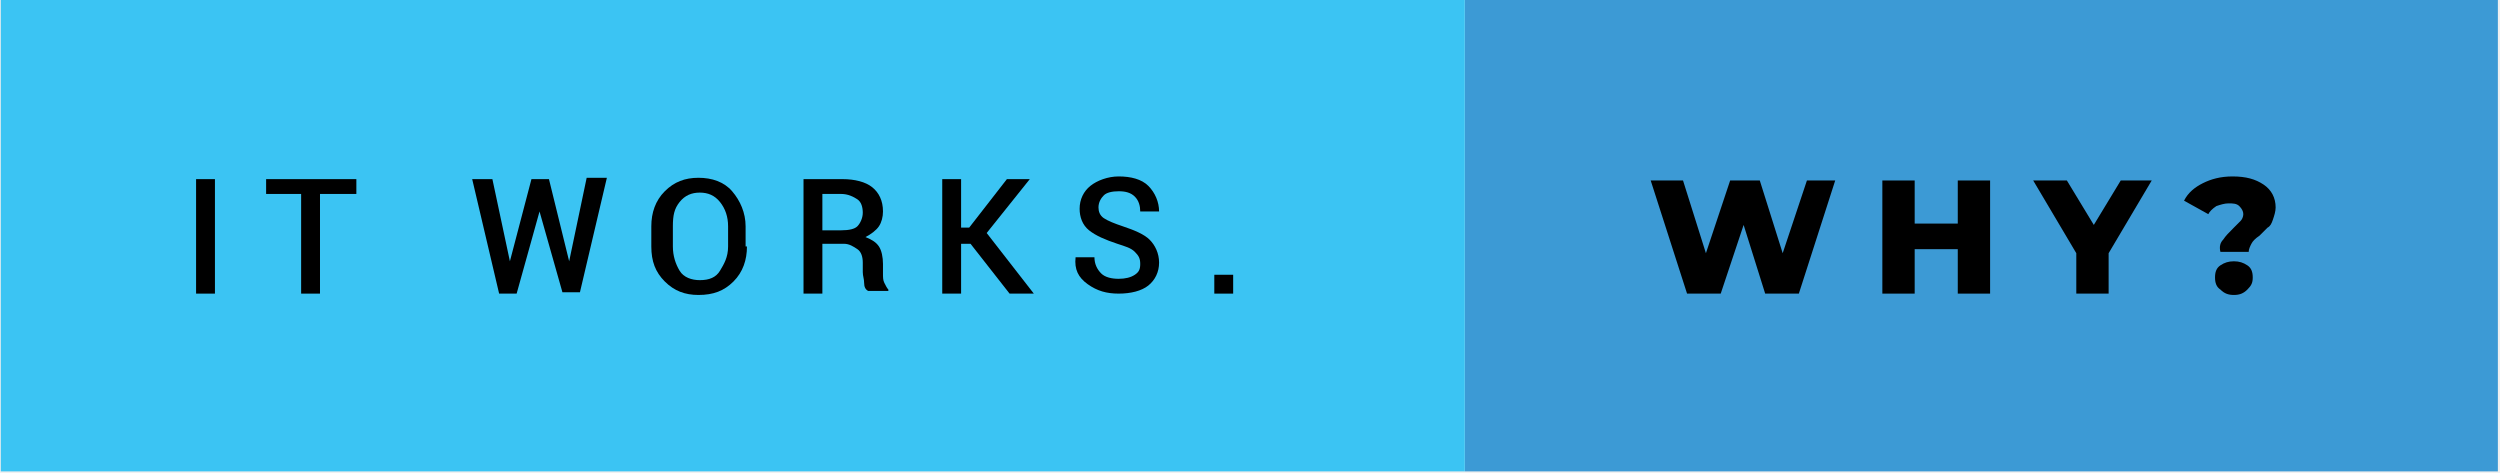
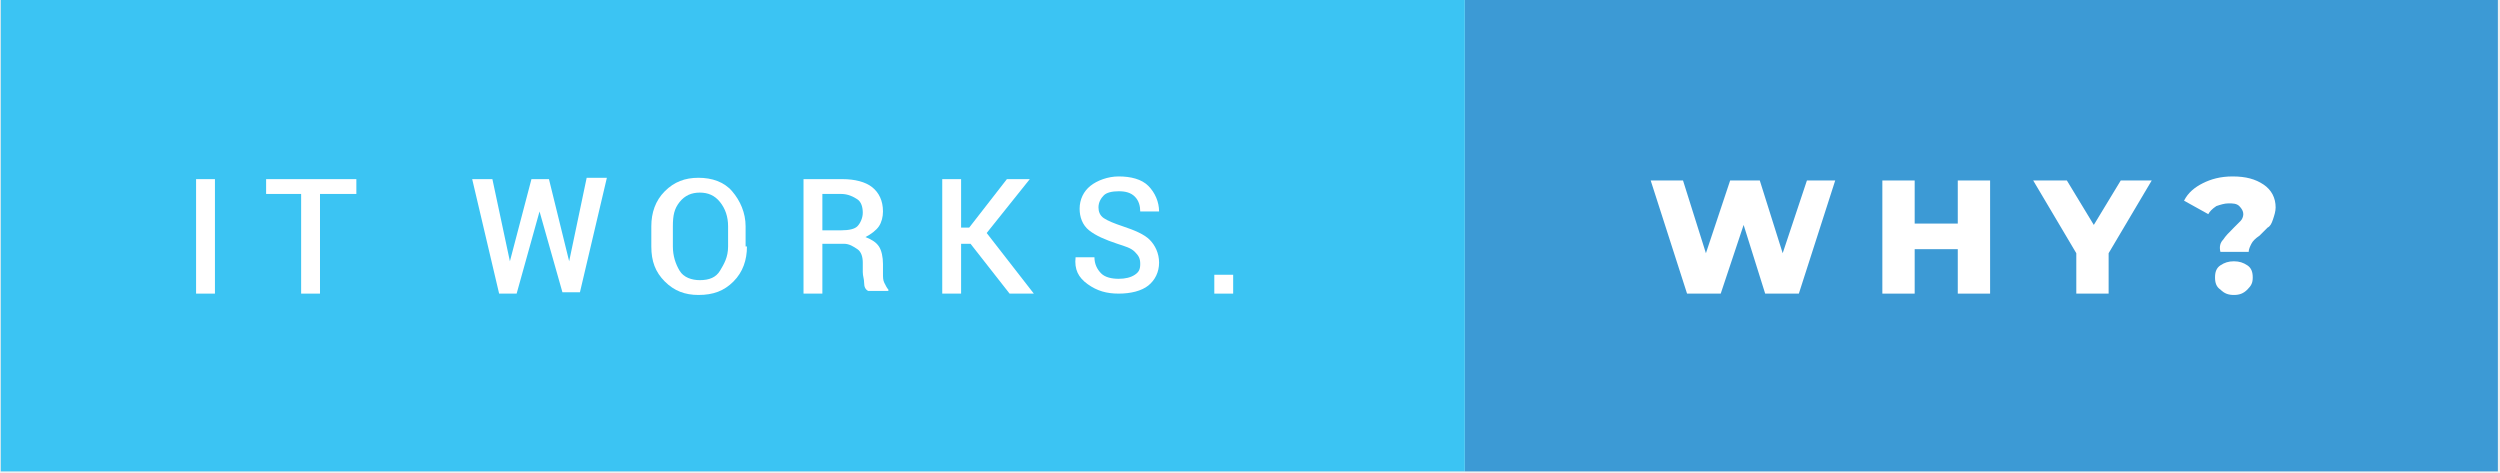
<svg xmlns="http://www.w3.org/2000/svg" version="1.1" id="Layer_1" x="0px" y="0px" viewBox="0 0 185.5 35.1" style="enable-background:new 0 0 185.5 35.1;" xml:space="preserve" width="185.4" height="35.059">
  <style type="text/css">
	.st0{fill:#3C9AD5;}
	.st1{fill:#3BC4F3;}
</style>
  <rect x="108.7" y="0" class="st0" width="76.7" height="35" />
  <rect y="0" class="st1" width="108.7" height="35" />
  <g>
-     <path d="M15.9,21.8h-1.4v-8.5h1.4V21.8z" />
-     <path d="M26.3,14.4h-2.6v7.4h-1.4v-7.4h-2.6v-1.1h6.7V14.4z" />
-     <path d="M42.2,19.4L42.2,19.4l1.3-6.2H45l-2,8.5h-1.3L40,15.7h0l-1.7,6.1h-1.3l-2-8.5h1.5l1.3,6.1h0l1.6-6.1h1.3L42.2,19.4z" />
-     <path d="M55.4,18.3c0,1-0.3,1.9-1,2.6s-1.5,1-2.6,1c-1,0-1.8-0.3-2.5-1s-1-1.5-1-2.6v-1.5c0-1,0.3-1.9,1-2.6s1.5-1,2.5-1   c1,0,1.9,0.3,2.5,1s1,1.6,1,2.6V18.3z M54,16.8c0-0.7-0.2-1.3-0.6-1.8s-0.9-0.7-1.5-0.7c-0.6,0-1.1,0.2-1.5,0.7s-0.5,1-0.5,1.8v1.5   c0,0.7,0.2,1.3,0.5,1.8s0.9,0.7,1.5,0.7c0.7,0,1.2-0.2,1.5-0.7s0.6-1,0.6-1.8V16.8z" />
-     <path d="M61,18.3v3.5h-1.4v-8.5h2.9c0.9,0,1.7,0.2,2.2,0.6s0.8,1,0.8,1.8c0,0.4-0.1,0.8-0.3,1.1s-0.6,0.6-1,0.8   c0.5,0.2,0.8,0.4,1,0.7s0.3,0.8,0.3,1.3v0.7c0,0.3,0,0.5,0.1,0.7s0.2,0.4,0.3,0.5v0.1h-1.5c-0.2-0.1-0.3-0.3-0.3-0.6   s-0.1-0.5-0.1-0.8v-0.7c0-0.4-0.1-0.8-0.4-1s-0.6-0.4-1-0.4H61z M61,17.1h1.4c0.6,0,1-0.1,1.2-0.3s0.4-0.6,0.4-1   c0-0.4-0.1-0.8-0.4-1s-0.7-0.4-1.2-0.4H61V17.1z" />
-     <path d="M72,18.1h-0.7v3.7h-1.4v-8.5h1.4v3.6h0.6l2.8-3.6h1.7l0,0l-3.2,4l3.5,4.5h-1.8L72,18.1z" />
-     <path d="M84.6,19.6c0-0.4-0.1-0.6-0.4-0.9s-0.7-0.4-1.3-0.6c-0.9-0.3-1.6-0.6-2.1-1s-0.7-1-0.7-1.6c0-0.7,0.3-1.3,0.8-1.7   s1.3-0.7,2.1-0.7c0.9,0,1.7,0.2,2.2,0.7S86,15,86,15.7l0,0h-1.4c0-0.4-0.1-0.8-0.4-1.1s-0.7-0.4-1.2-0.4c-0.5,0-0.9,0.1-1.1,0.3   s-0.4,0.5-0.4,0.9c0,0.3,0.1,0.6,0.4,0.8s0.8,0.4,1.4,0.6c0.9,0.3,1.6,0.6,2,1s0.7,1,0.7,1.7c0,0.7-0.3,1.3-0.8,1.7   s-1.3,0.6-2.2,0.6c-0.9,0-1.6-0.2-2.3-0.7s-1-1.1-0.9-2l0,0h1.4c0,0.5,0.2,0.9,0.5,1.2s0.8,0.4,1.3,0.4c0.5,0,0.9-0.1,1.2-0.3   S84.6,20,84.6,19.6z" />
-     <path d="M91.5,21.8h-1.4v-1.4h1.4V21.8z" />
+     <path d="M15.9,21.8h-1.4v-8.5h1.4V21.8z" style="fill:#fff" />
+     <path d="M26.3,14.4h-2.6v7.4h-1.4v-7.4h-2.6v-1.1h6.7V14.4z" style="fill:#fff" />
+     <path d="M42.2,19.4L42.2,19.4l1.3-6.2H45l-2,8.5h-1.3L40,15.7h0l-1.7,6.1h-1.3l-2-8.5h1.5l1.3,6.1h0l1.6-6.1h1.3L42.2,19.4z" style="fill:#fff" />
+     <path d="M55.4,18.3c0,1-0.3,1.9-1,2.6s-1.5,1-2.6,1c-1,0-1.8-0.3-2.5-1s-1-1.5-1-2.6v-1.5c0-1,0.3-1.9,1-2.6s1.5-1,2.5-1   c1,0,1.9,0.3,2.5,1s1,1.6,1,2.6V18.3z M54,16.8c0-0.7-0.2-1.3-0.6-1.8s-0.9-0.7-1.5-0.7c-0.6,0-1.1,0.2-1.5,0.7s-0.5,1-0.5,1.8v1.5   c0,0.7,0.2,1.3,0.5,1.8s0.9,0.7,1.5,0.7c0.7,0,1.2-0.2,1.5-0.7s0.6-1,0.6-1.8V16.8z" style="fill:#fff" />
+     <path d="M61,18.3v3.5h-1.4v-8.5h2.9c0.9,0,1.7,0.2,2.2,0.6s0.8,1,0.8,1.8c0,0.4-0.1,0.8-0.3,1.1s-0.6,0.6-1,0.8   c0.5,0.2,0.8,0.4,1,0.7s0.3,0.8,0.3,1.3v0.7c0,0.3,0,0.5,0.1,0.7s0.2,0.4,0.3,0.5v0.1h-1.5c-0.2-0.1-0.3-0.3-0.3-0.6   s-0.1-0.5-0.1-0.8v-0.7c0-0.4-0.1-0.8-0.4-1s-0.6-0.4-1-0.4H61z M61,17.1h1.4c0.6,0,1-0.1,1.2-0.3s0.4-0.6,0.4-1   c0-0.4-0.1-0.8-0.4-1s-0.7-0.4-1.2-0.4H61V17.1z" style="fill:#fff" />
+     <path d="M72,18.1h-0.7v3.7h-1.4v-8.5h1.4v3.6h0.6l2.8-3.6h1.7l0,0l-3.2,4l3.5,4.5h-1.8L72,18.1z" style="fill:#fff" />
+     <path d="M84.6,19.6c0-0.4-0.1-0.6-0.4-0.9s-0.7-0.4-1.3-0.6c-0.9-0.3-1.6-0.6-2.1-1s-0.7-1-0.7-1.6c0-0.7,0.3-1.3,0.8-1.7   s1.3-0.7,2.1-0.7c0.9,0,1.7,0.2,2.2,0.7S86,15,86,15.7l0,0h-1.4c0-0.4-0.1-0.8-0.4-1.1s-0.7-0.4-1.2-0.4c-0.5,0-0.9,0.1-1.1,0.3   s-0.4,0.5-0.4,0.9c0,0.3,0.1,0.6,0.4,0.8s0.8,0.4,1.4,0.6c0.9,0.3,1.6,0.6,2,1s0.7,1,0.7,1.7c0,0.7-0.3,1.3-0.8,1.7   s-1.3,0.6-2.2,0.6c-0.9,0-1.6-0.2-2.3-0.7s-1-1.1-0.9-2l0,0h1.4c0,0.5,0.2,0.9,0.5,1.2s0.8,0.4,1.3,0.4c0.5,0,0.9-0.1,1.2-0.3   S84.6,20,84.6,19.6z" style="fill:#fff" />
+     <path d="M91.5,21.8h-1.4v-1.4h1.4V21.8z" style="fill:#fff" />
  </g>
  <g>
-     <path d="M136.2,13.4l-2.7,8.4H131l-1.6-5.1l-1.7,5.1h-2.5l-2.7-8.4h2.4l1.7,5.4l1.8-5.4h2.2l1.7,5.4l1.8-5.4H136.2z" />
-     <path d="M147.7,13.4v8.4h-2.4v-3.3h-3.2v3.3h-2.4v-8.4h2.4v3.2h3.2v-3.2H147.7z" />
-     <path d="M156.5,18.8v3h-2.4v-3l-3.2-5.4h2.5l2,3.3l2-3.3h2.3L156.5,18.8z" />
-     <path d="M165,17.8c0.2-0.3,0.4-0.5,0.8-0.9c0.2-0.2,0.4-0.4,0.5-0.5c0.1-0.1,0.2-0.3,0.2-0.5c0-0.2-0.1-0.4-0.3-0.6   s-0.5-0.2-0.8-0.2c-0.3,0-0.6,0.1-0.9,0.2c-0.3,0.2-0.5,0.4-0.6,0.6l-1.8-1c0.3-0.6,0.8-1,1.4-1.3c0.6-0.3,1.3-0.5,2.2-0.5   c1,0,1.7,0.2,2.3,0.6s0.9,1,0.9,1.7c0,0.3-0.1,0.6-0.2,0.9c-0.1,0.3-0.2,0.5-0.4,0.6c-0.2,0.2-0.4,0.4-0.6,0.6   c-0.3,0.2-0.5,0.4-0.6,0.6s-0.2,0.4-0.2,0.6h-2.1C164.7,18.3,164.8,18,165,17.8z M164.8,21.5c-0.3-0.2-0.4-0.5-0.4-0.9   c0-0.4,0.1-0.7,0.4-0.9s0.6-0.3,1-0.3c0.4,0,0.7,0.1,1,0.3s0.4,0.5,0.4,0.9c0,0.4-0.1,0.6-0.4,0.9s-0.6,0.4-1,0.4   C165.4,21.9,165.1,21.8,164.8,21.5z" />
+     <path d="M136.2,13.4l-2.7,8.4H131l-1.6-5.1l-1.7,5.1h-2.5l-2.7-8.4h2.4l1.7,5.4l1.8-5.4h2.2l1.7,5.4l1.8-5.4H136.2z" style="fill:#fff" />
+     <path d="M147.7,13.4v8.4h-2.4v-3.3h-3.2v3.3h-2.4v-8.4h2.4v3.2h3.2v-3.2H147.7z" style="fill:#fff" />
+     <path d="M156.5,18.8v3h-2.4v-3l-3.2-5.4h2.5l2,3.3l2-3.3h2.3L156.5,18.8z" style="fill:#fff" />
+     <path d="M165,17.8c0.2-0.3,0.4-0.5,0.8-0.9c0.2-0.2,0.4-0.4,0.5-0.5c0.1-0.1,0.2-0.3,0.2-0.5c0-0.2-0.1-0.4-0.3-0.6   s-0.5-0.2-0.8-0.2c-0.3,0-0.6,0.1-0.9,0.2c-0.3,0.2-0.5,0.4-0.6,0.6l-1.8-1c0.3-0.6,0.8-1,1.4-1.3c0.6-0.3,1.3-0.5,2.2-0.5   c1,0,1.7,0.2,2.3,0.6s0.9,1,0.9,1.7c0,0.3-0.1,0.6-0.2,0.9c-0.1,0.3-0.2,0.5-0.4,0.6c-0.2,0.2-0.4,0.4-0.6,0.6   c-0.3,0.2-0.5,0.4-0.6,0.6s-0.2,0.4-0.2,0.6h-2.1C164.7,18.3,164.8,18,165,17.8z M164.8,21.5c-0.3-0.2-0.4-0.5-0.4-0.9   c0-0.4,0.1-0.7,0.4-0.9s0.6-0.3,1-0.3c0.4,0,0.7,0.1,1,0.3s0.4,0.5,0.4,0.9c0,0.4-0.1,0.6-0.4,0.9s-0.6,0.4-1,0.4   C165.4,21.9,165.1,21.8,164.8,21.5z" style="fill:#fff" />
  </g>
</svg>
